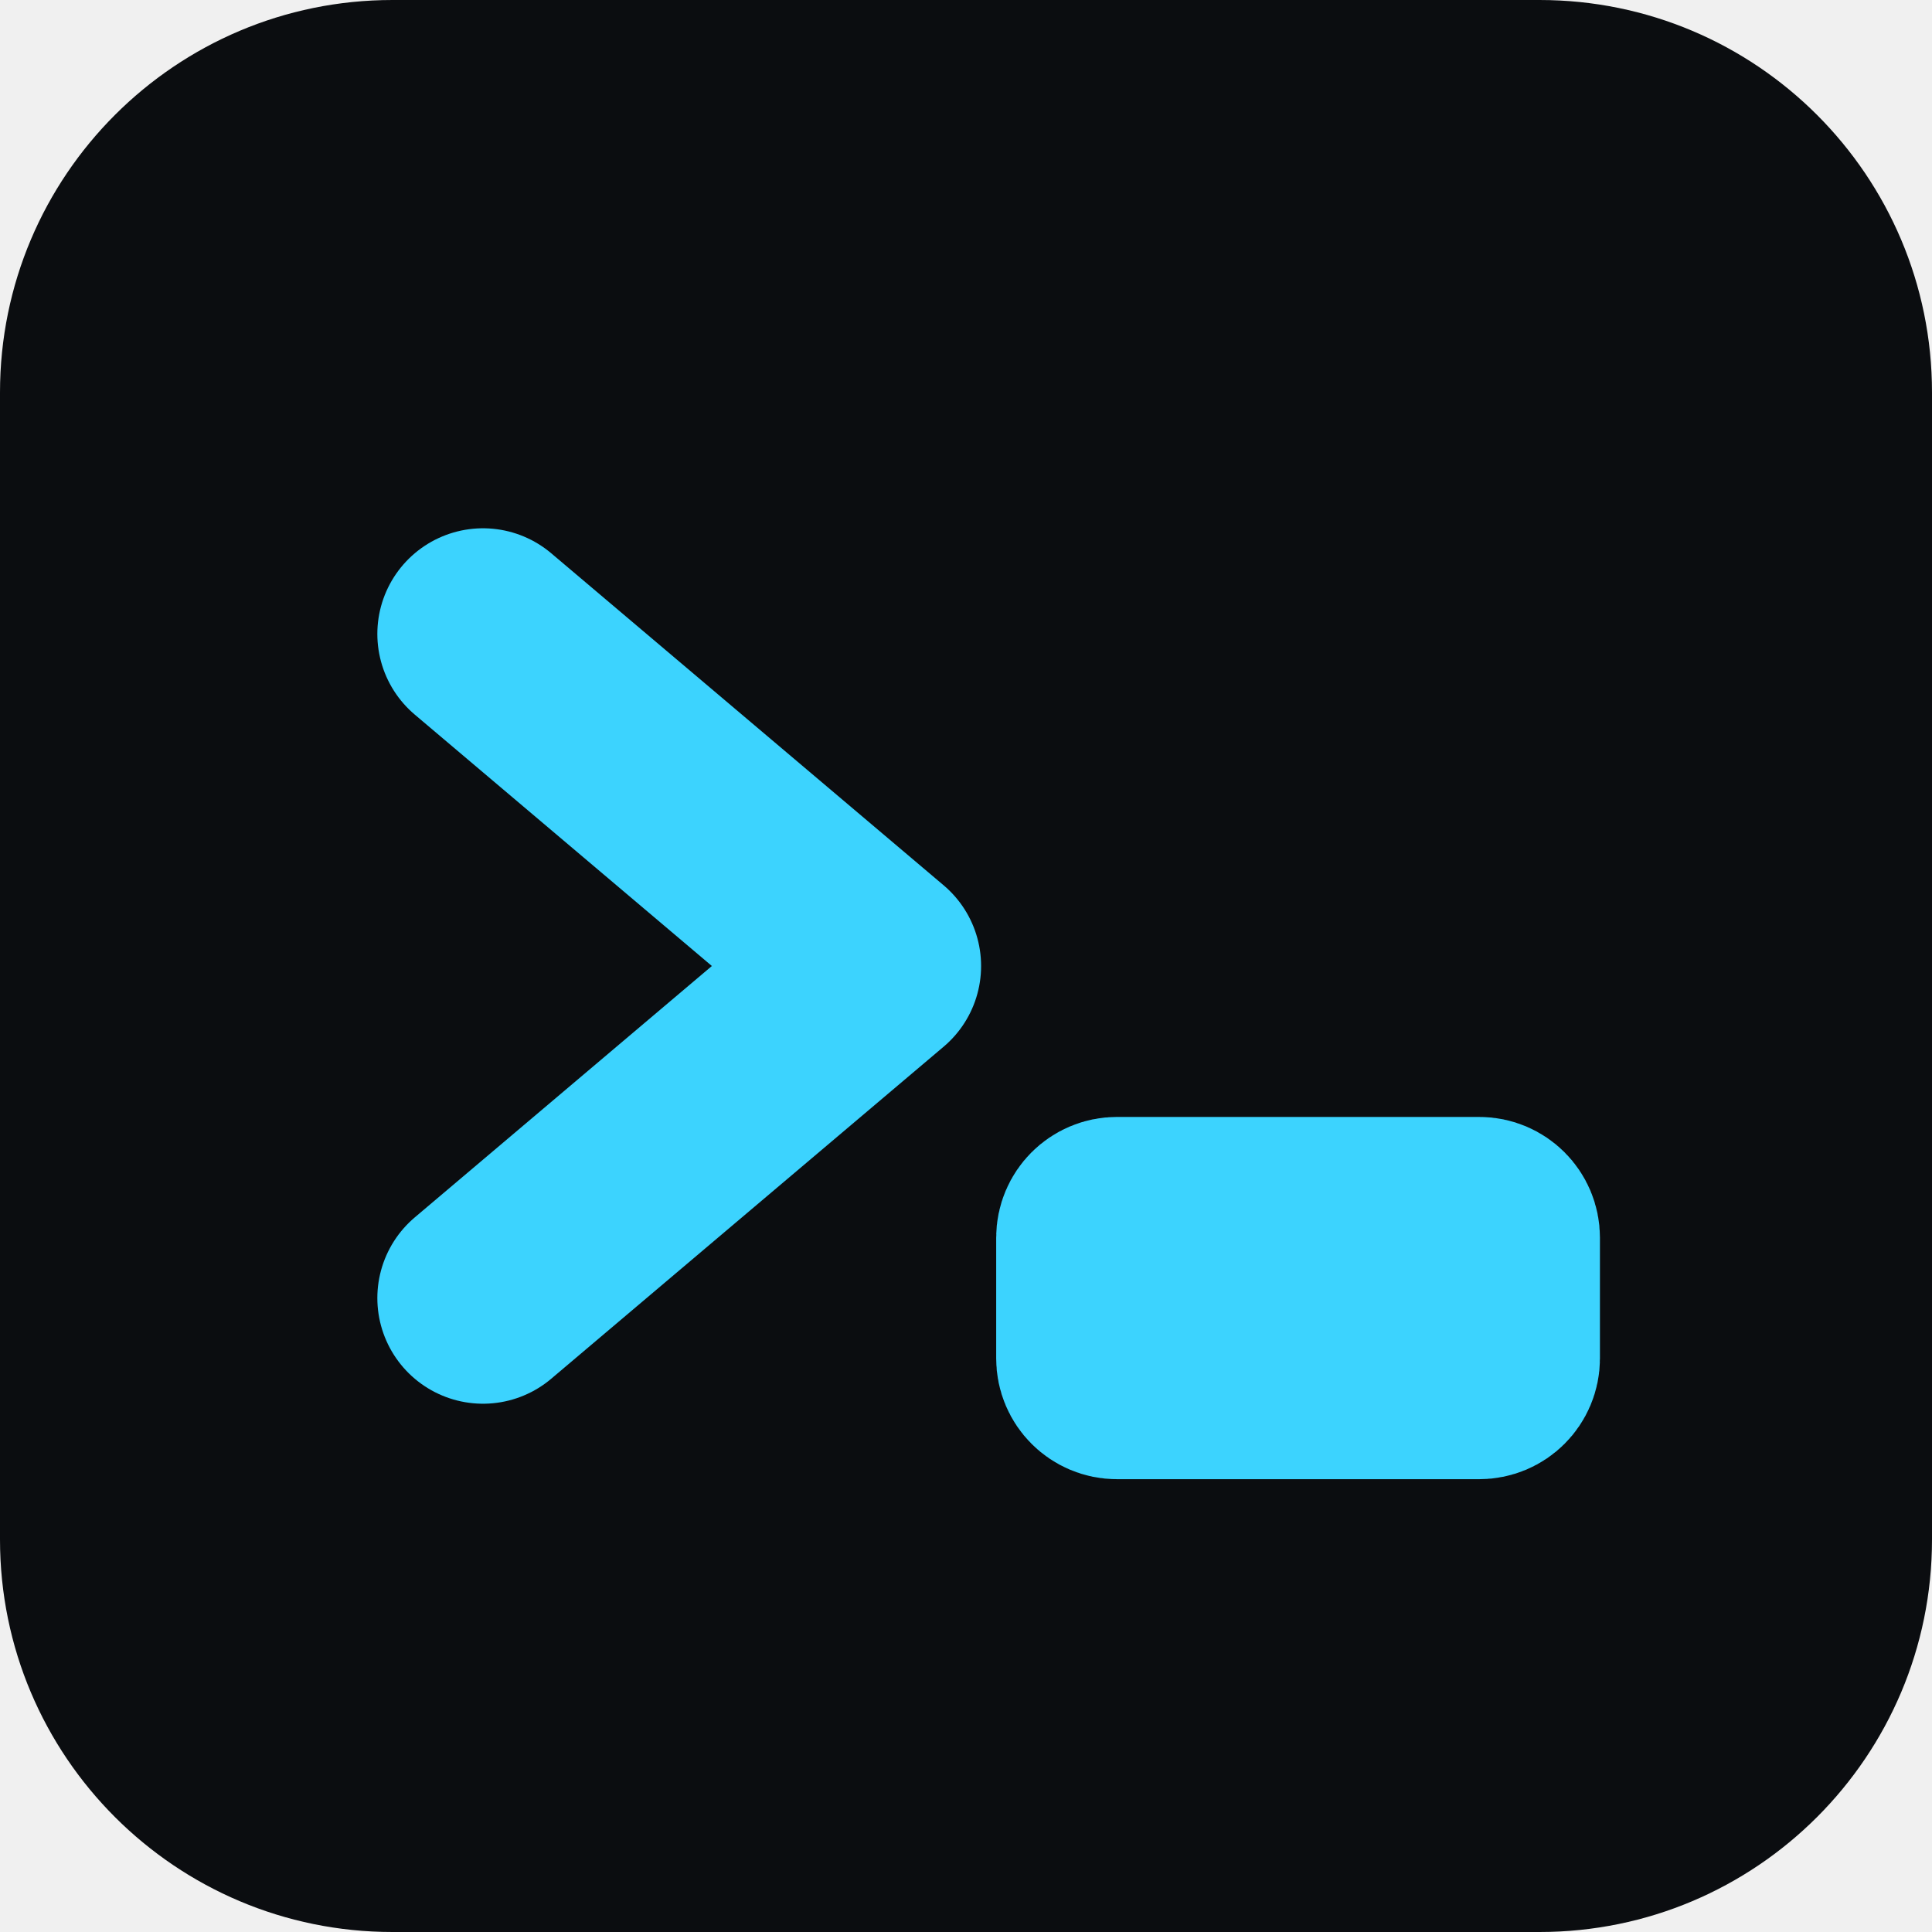
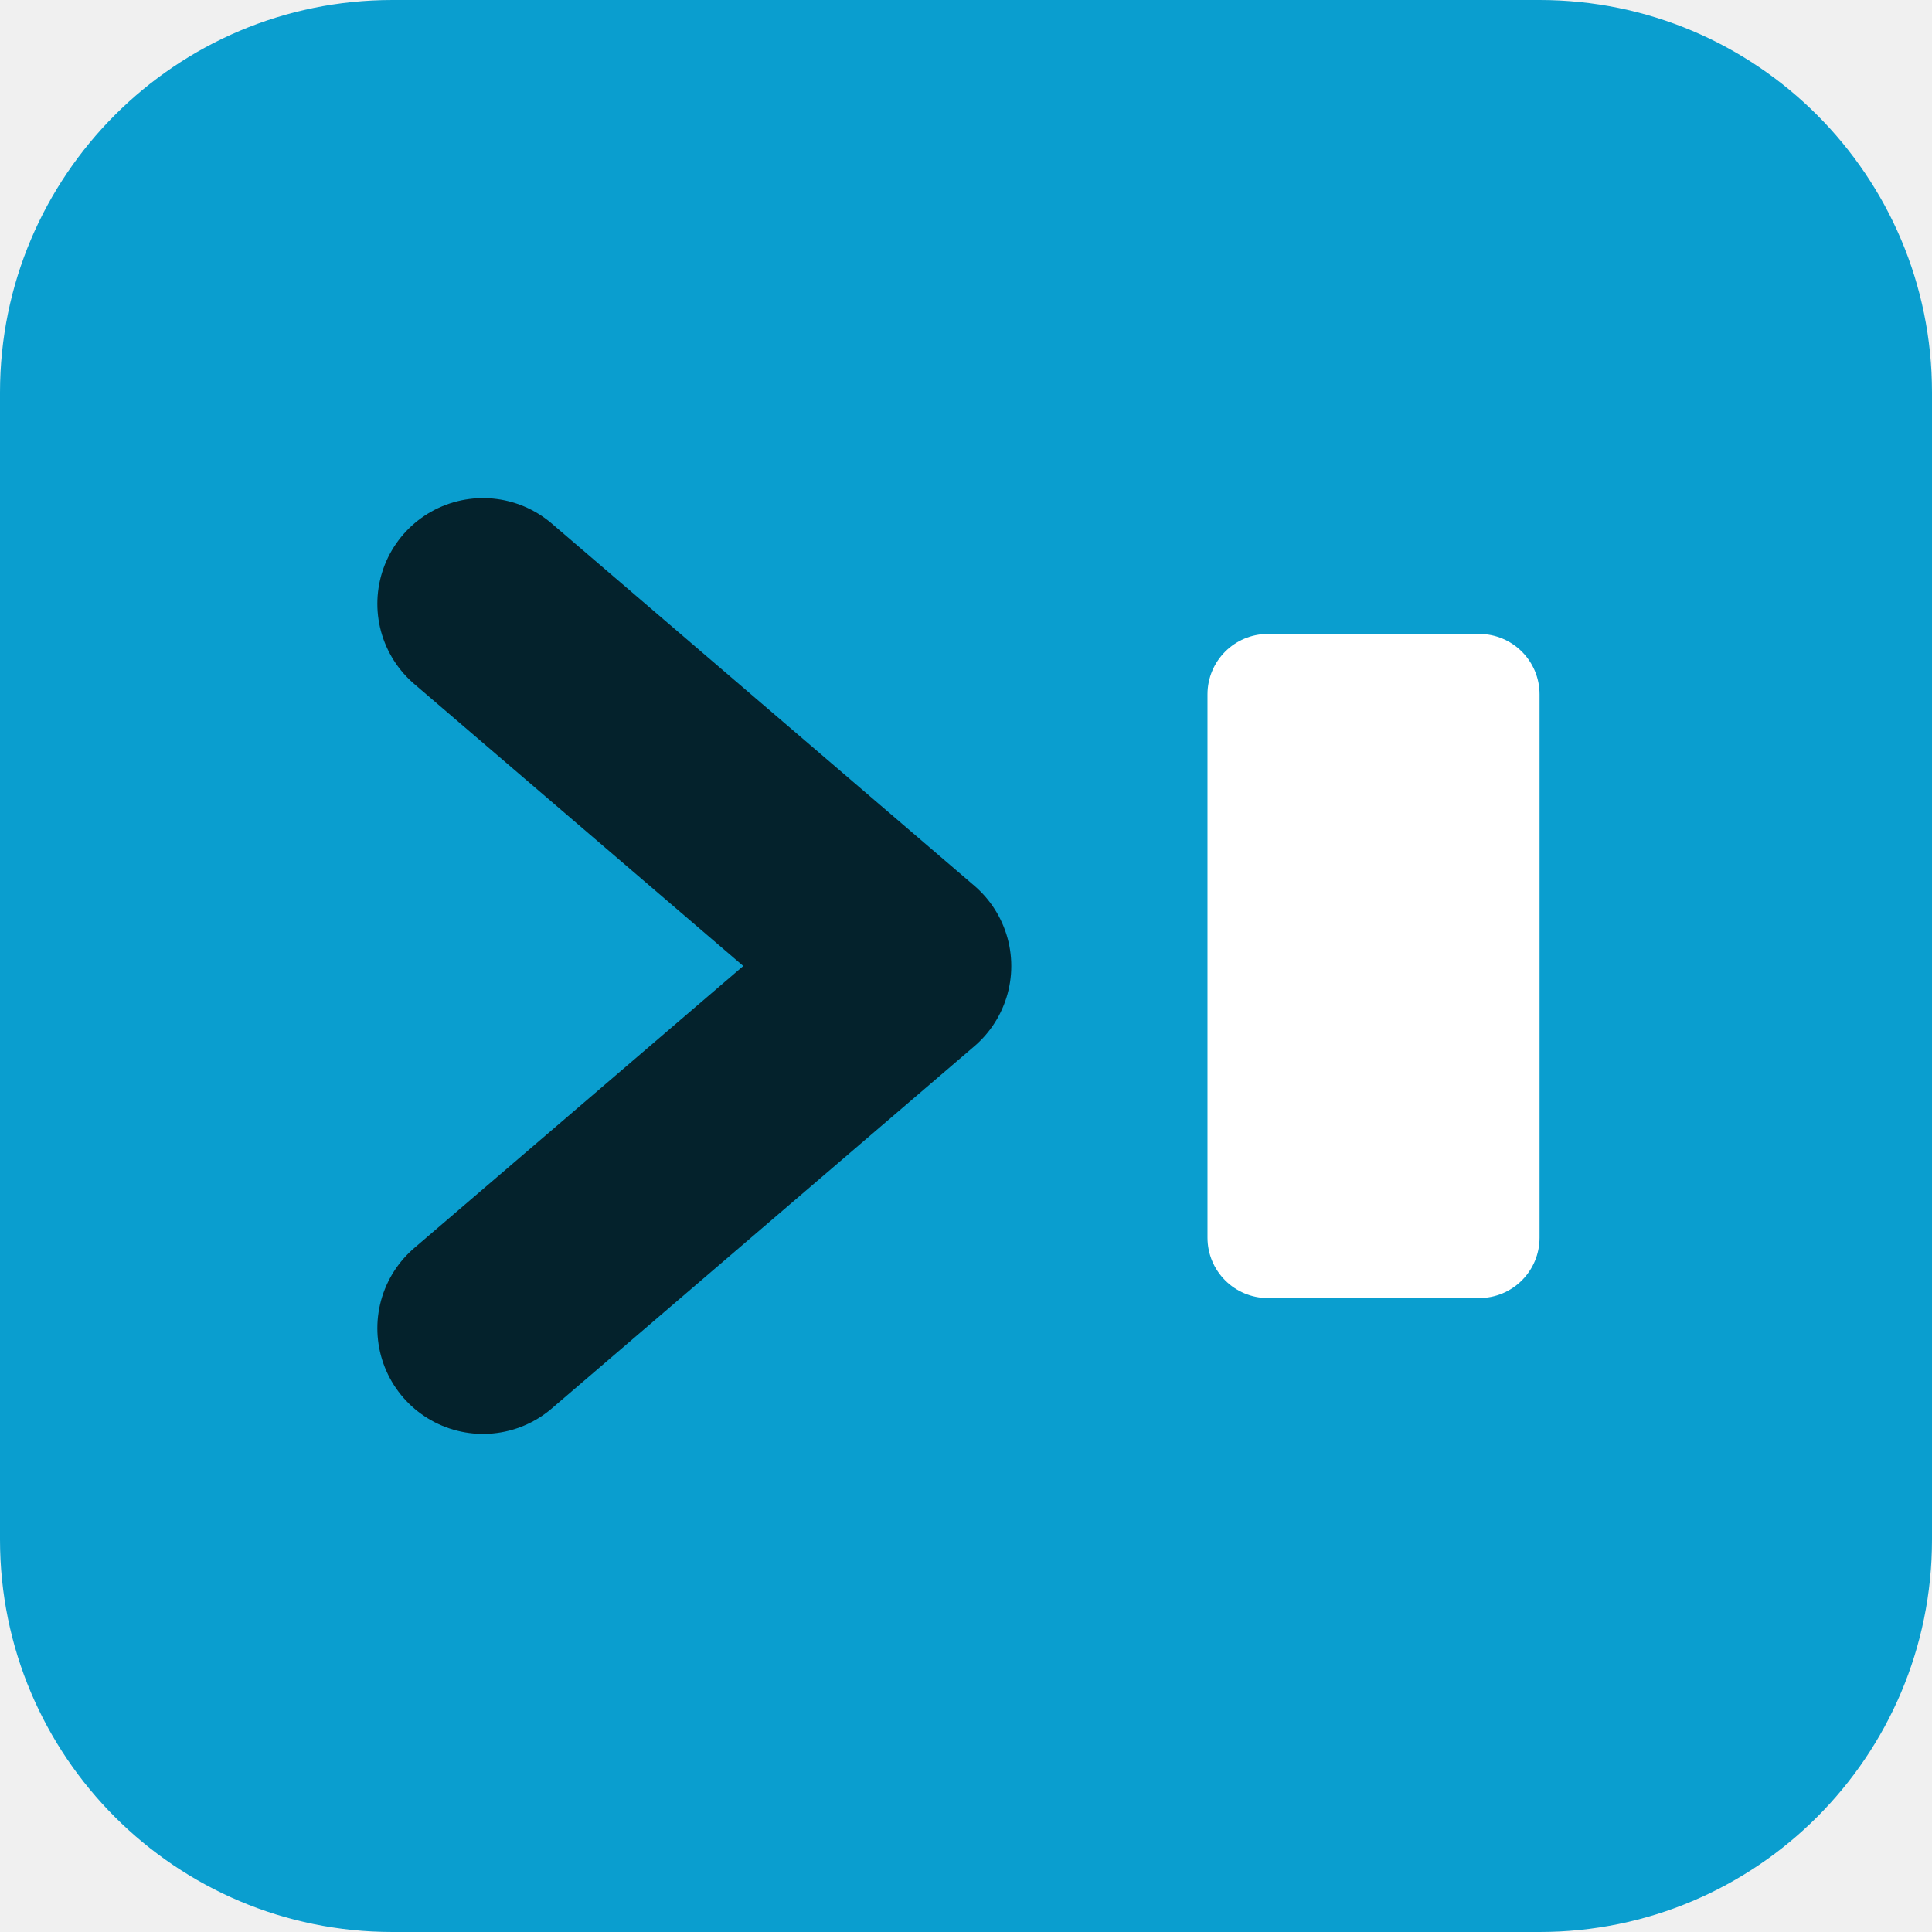
<svg xmlns="http://www.w3.org/2000/svg" viewBox="0 0 64 64" role="img" aria-label="gkarchemsky">
-   <style>
-     rect.bg { fill: #0b0d10; }
-     path, rect.cursor { fill: none; stroke: #3cd3fe; }
-     @media (prefers-color-scheme: light) {
-       rect.bg { fill: #ffffff; }
-       path, rect.cursor { stroke: #007eae; }
-     }
-   </style>
-   <rect class="bg" width="64" height="64" rx="13" />
-   <path d="M16 21 L29 32 L16 43" stroke-width="7" stroke-linecap="round" stroke-linejoin="round" />
-   <rect class="cursor" x="36" y="40" width="14" height="6" rx="1" stroke-width="6" />
+   <rect width="64" height="64" rx="13" fill="#0a9ecf" />
+   <path d="M16 20 L30 32 L16 44" fill="none" stroke="#04222c" stroke-width="7" stroke-linecap="round" stroke-linejoin="round" />
+   <rect x="40" y="21" width="11" height="22" rx="2" fill="#ffffff" />
</svg>
